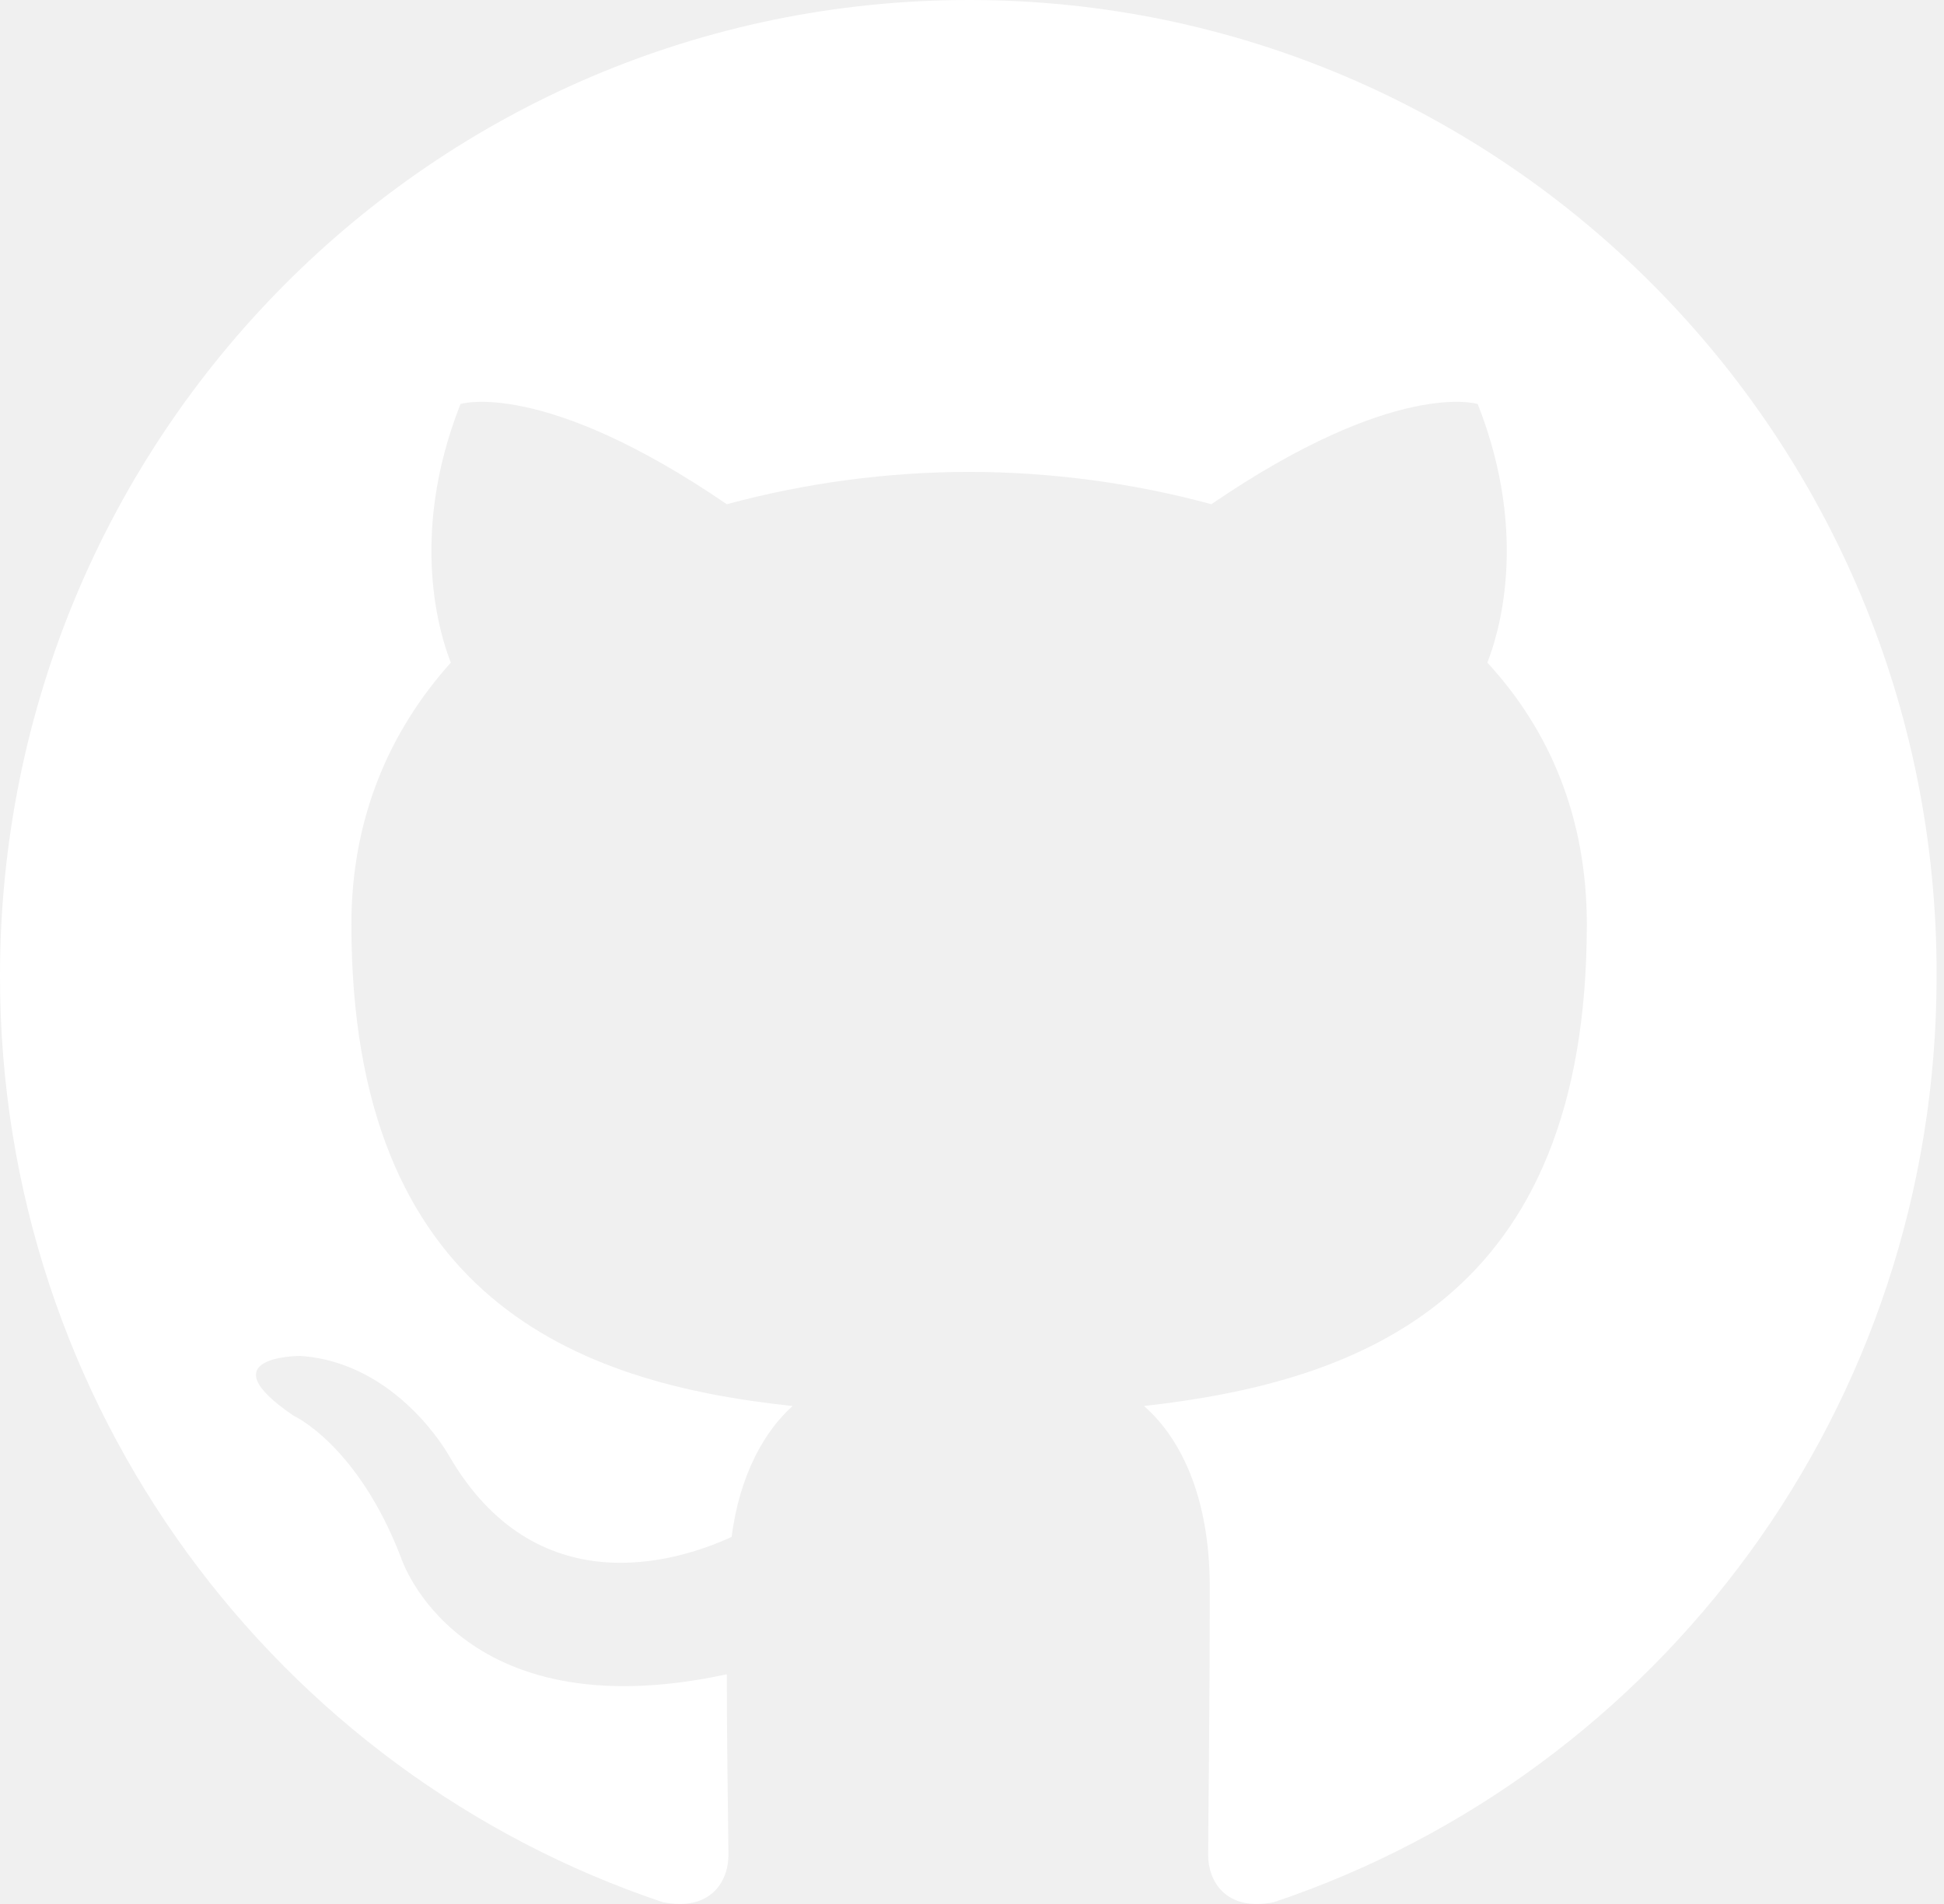
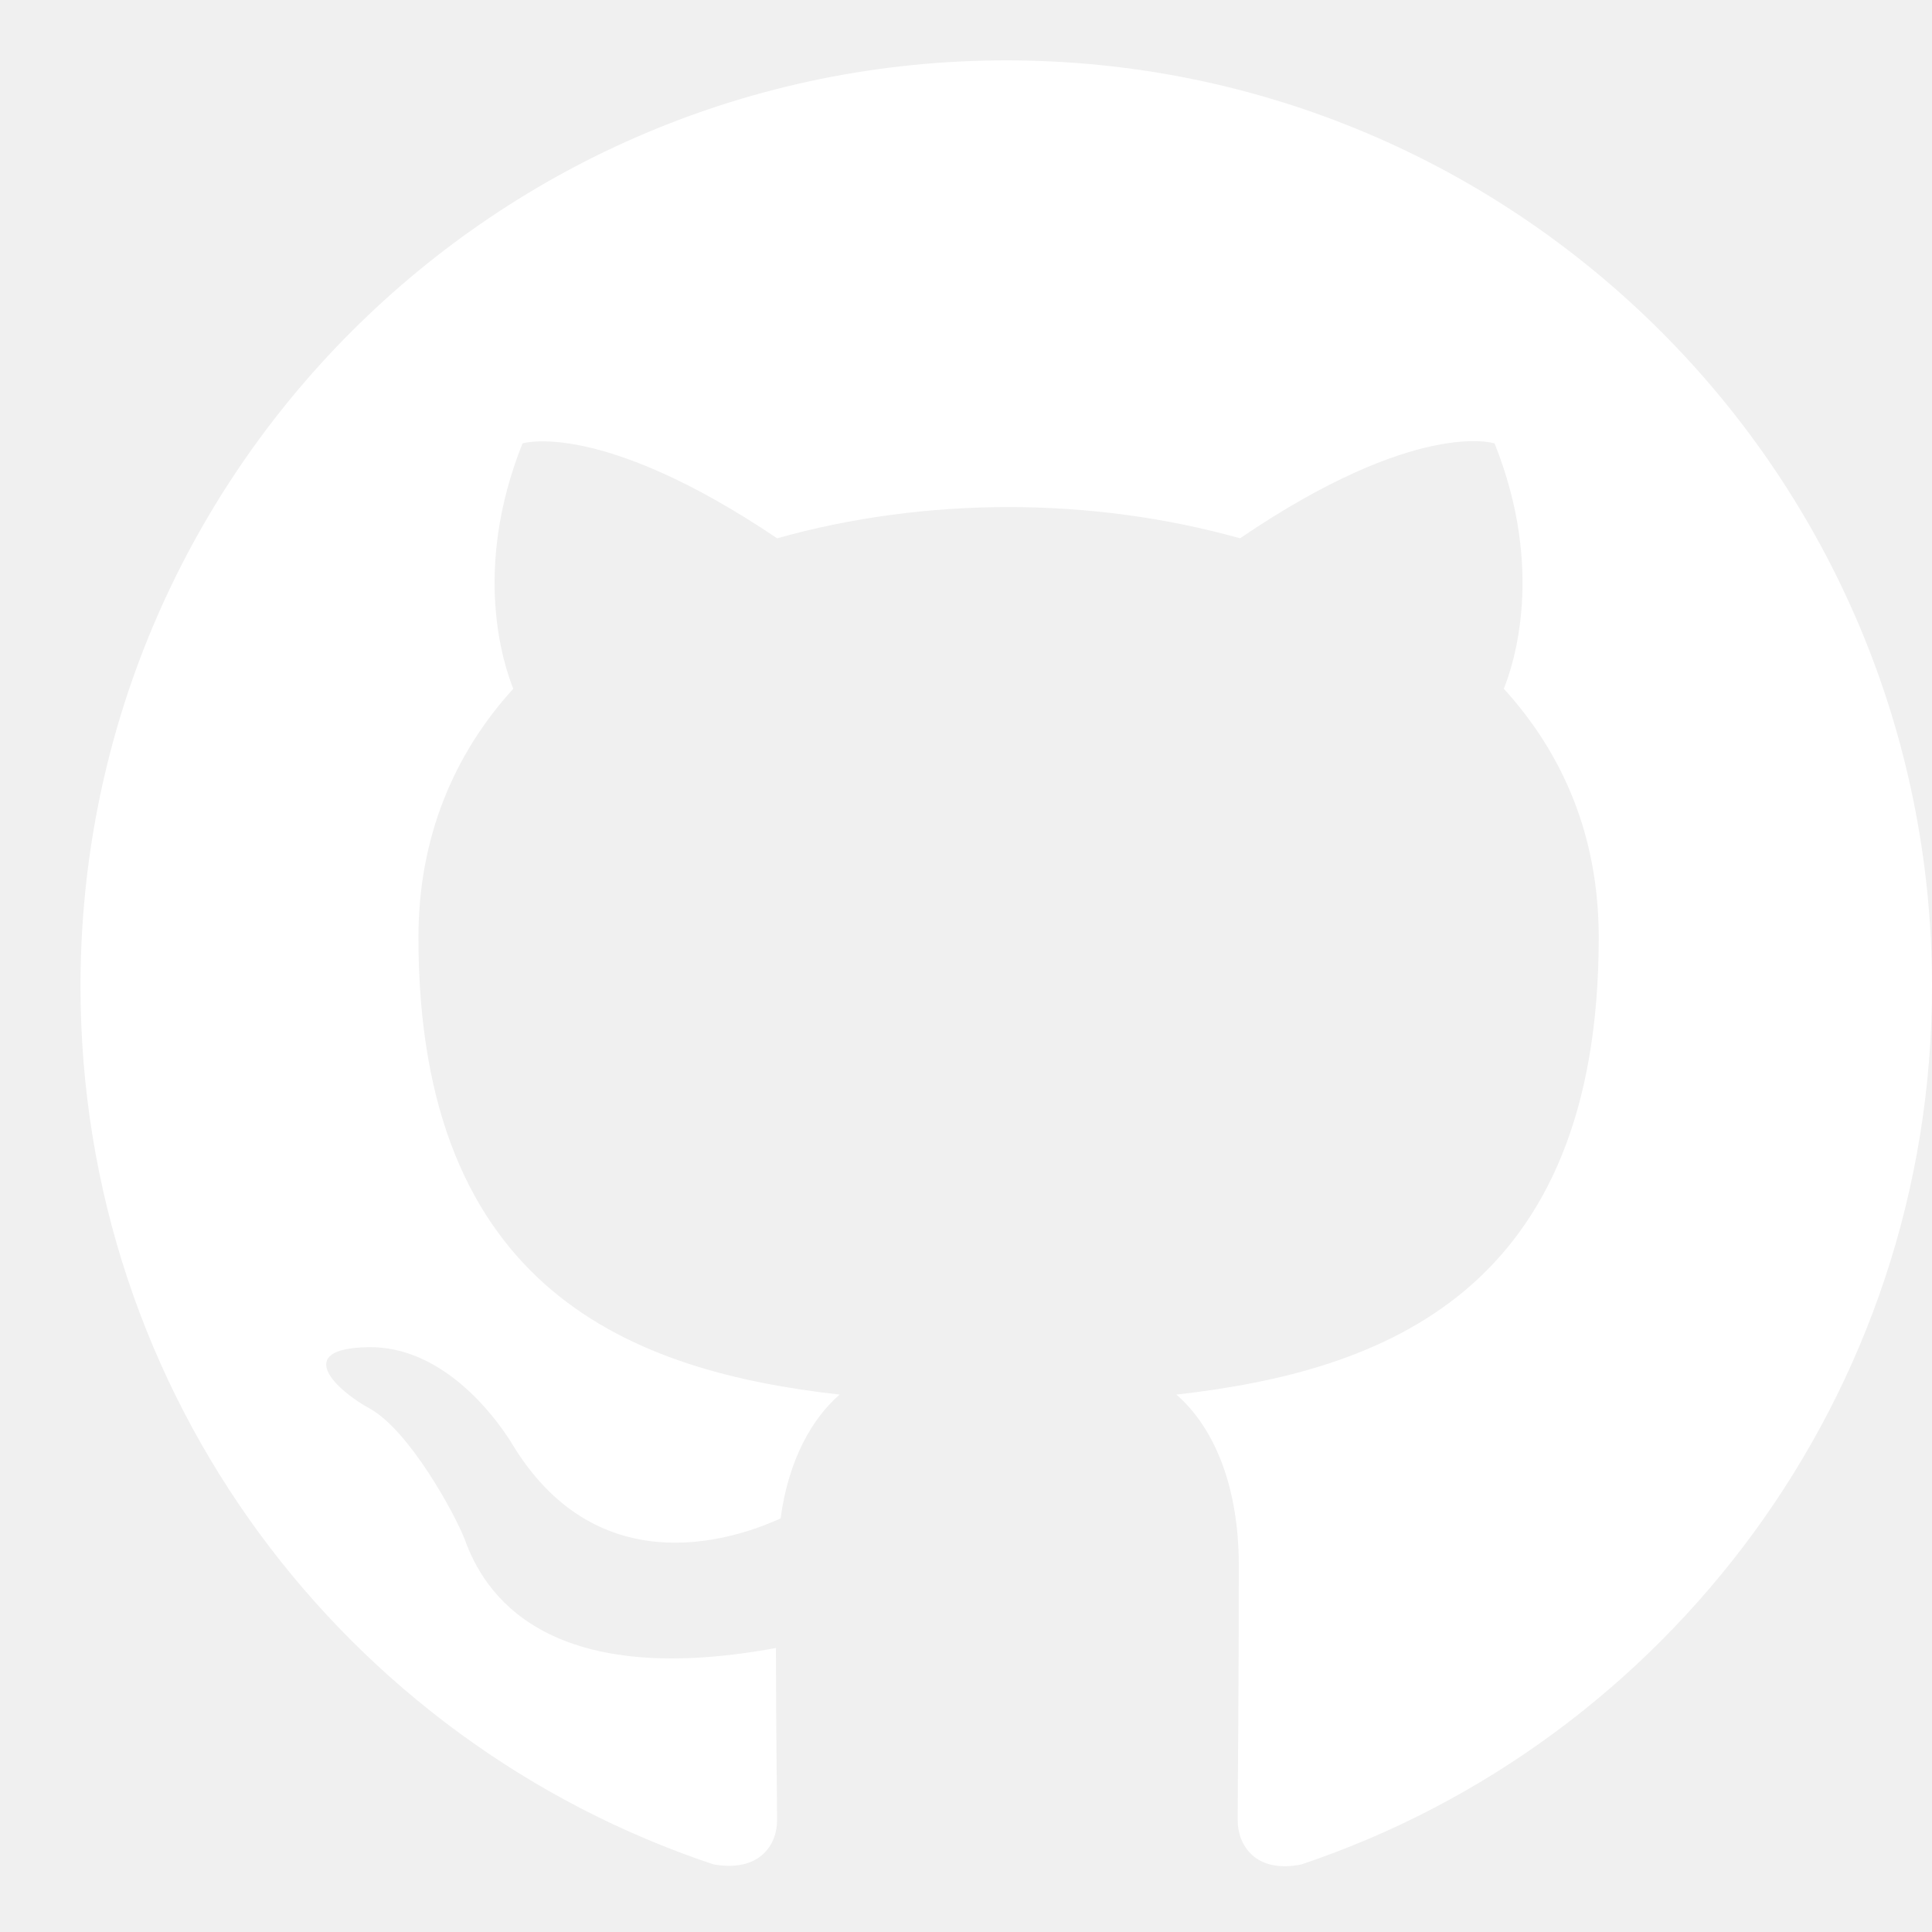
- <svg xmlns="http://www.w3.org/2000/svg" width="98" height="96">
-   <path fill-rule="evenodd" clip-rule="evenodd" d="M48.854 0C21.839 0 0 22 0 49.217c0 21.756 13.993 40.172 33.405 46.69 2.427.49 3.316-1.059 3.316-2.362 0-1.141-.08-5.052-.08-9.127-13.59 2.934-16.42-5.867-16.42-5.867-2.184-5.704-5.42-7.17-5.42-7.17-4.448-3.015.324-3.015.324-3.015 4.934.326 7.523 5.052 7.523 5.052 4.367 7.496 11.404 5.378 14.235 4.074.404-3.178 1.699-5.378 3.074-6.6-10.839-1.141-22.243-5.378-22.243-24.283 0-5.378 1.94-9.778 5.014-13.2-.485-1.222-2.184-6.275.486-13.038 0 0 4.125-1.304 13.426 5.052a46.97 46.97 0 0 1 12.214-1.63c4.125 0 8.33.571 12.213 1.63 9.302-6.356 13.427-5.052 13.427-5.052 2.67 6.763.97 11.816.485 13.038 3.155 3.422 5.015 7.822 5.015 13.2 0 18.905-11.404 23.06-22.324 24.283 1.78 1.548 3.316 4.481 3.316 9.126 0 6.6-.08 11.897-.08 13.526 0 1.304.89 2.853 3.316 2.364 19.412-6.52 33.405-24.935 33.405-46.691C97.707 22 75.788 0 48.854 0z" fill="#fff" />
+ <svg xmlns="http://www.w3.org/2000/svg" viewBox="0 0 24 24">
+   <path d="M12.5.75C6.146.75 1 5.896 1 12.25c0 5.089 3.292 9.387 7.863 10.91.575.101.79-.244.79-.546 0-.273-.014-1.178-.014-2.142-2.889.532-3.636-.704-3.866-1.35-.13-.331-.69-1.352-1.18-1.625-.402-.216-.977-.748-.014-.762.906-.014 1.553.834 1.769 1.179 1.035 1.74 2.688 1.25 3.349.948.1-.747.402-1.25.733-1.538-2.559-.287-5.232-1.279-5.232-5.678 0-1.25.445-2.285 1.178-3.09-.115-.288-.517-1.467.115-3.048 0 0 .963-.302 3.163 1.179.92-.259 1.897-.388 2.875-.388.977 0 1.955.13 2.875.388 2.2-1.495 3.162-1.179 3.162-1.179.633 1.581.23 2.76.115 3.048.733.805 1.179 1.825 1.179 3.09 0 4.413-2.688 5.39-5.247 5.678.417.36.776 1.05.776 2.128 0 1.538-.014 2.774-.014 3.162 0 .302.216.662.79.547C20.709 21.637 24 17.324 24 12.25 24 5.896 18.854.75 12.5.75" fill="#fff" />
</svg>
